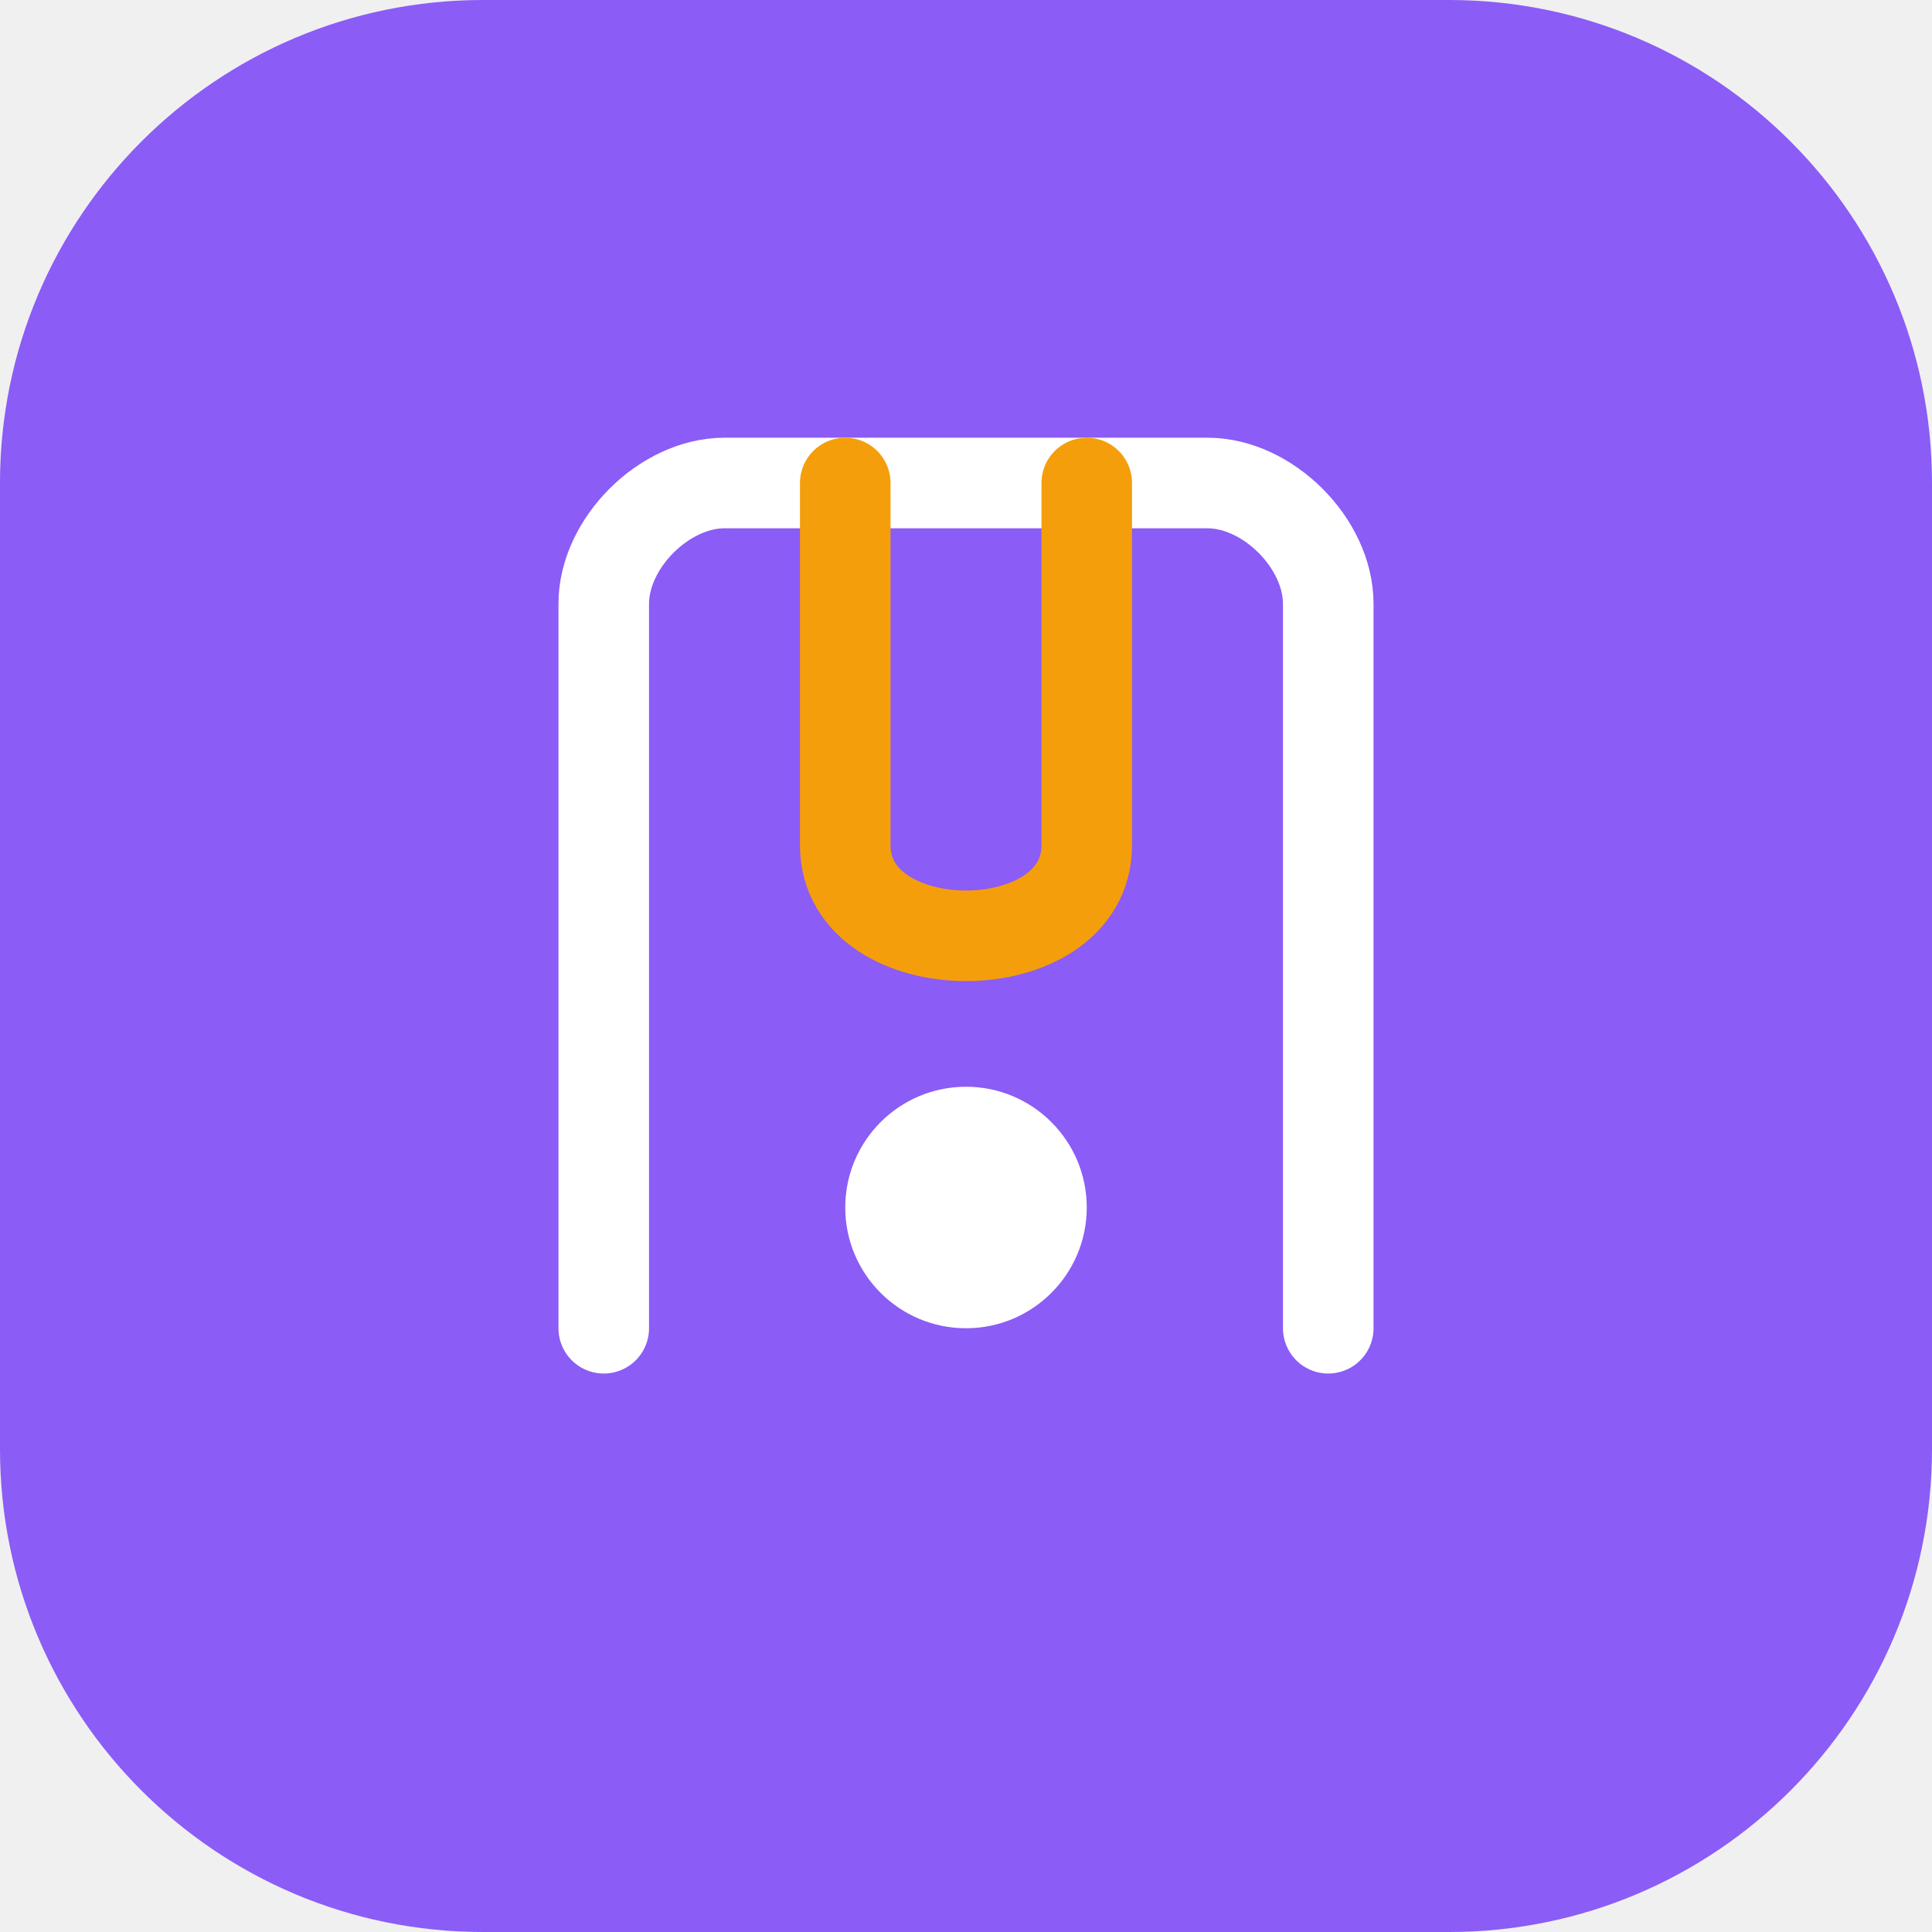
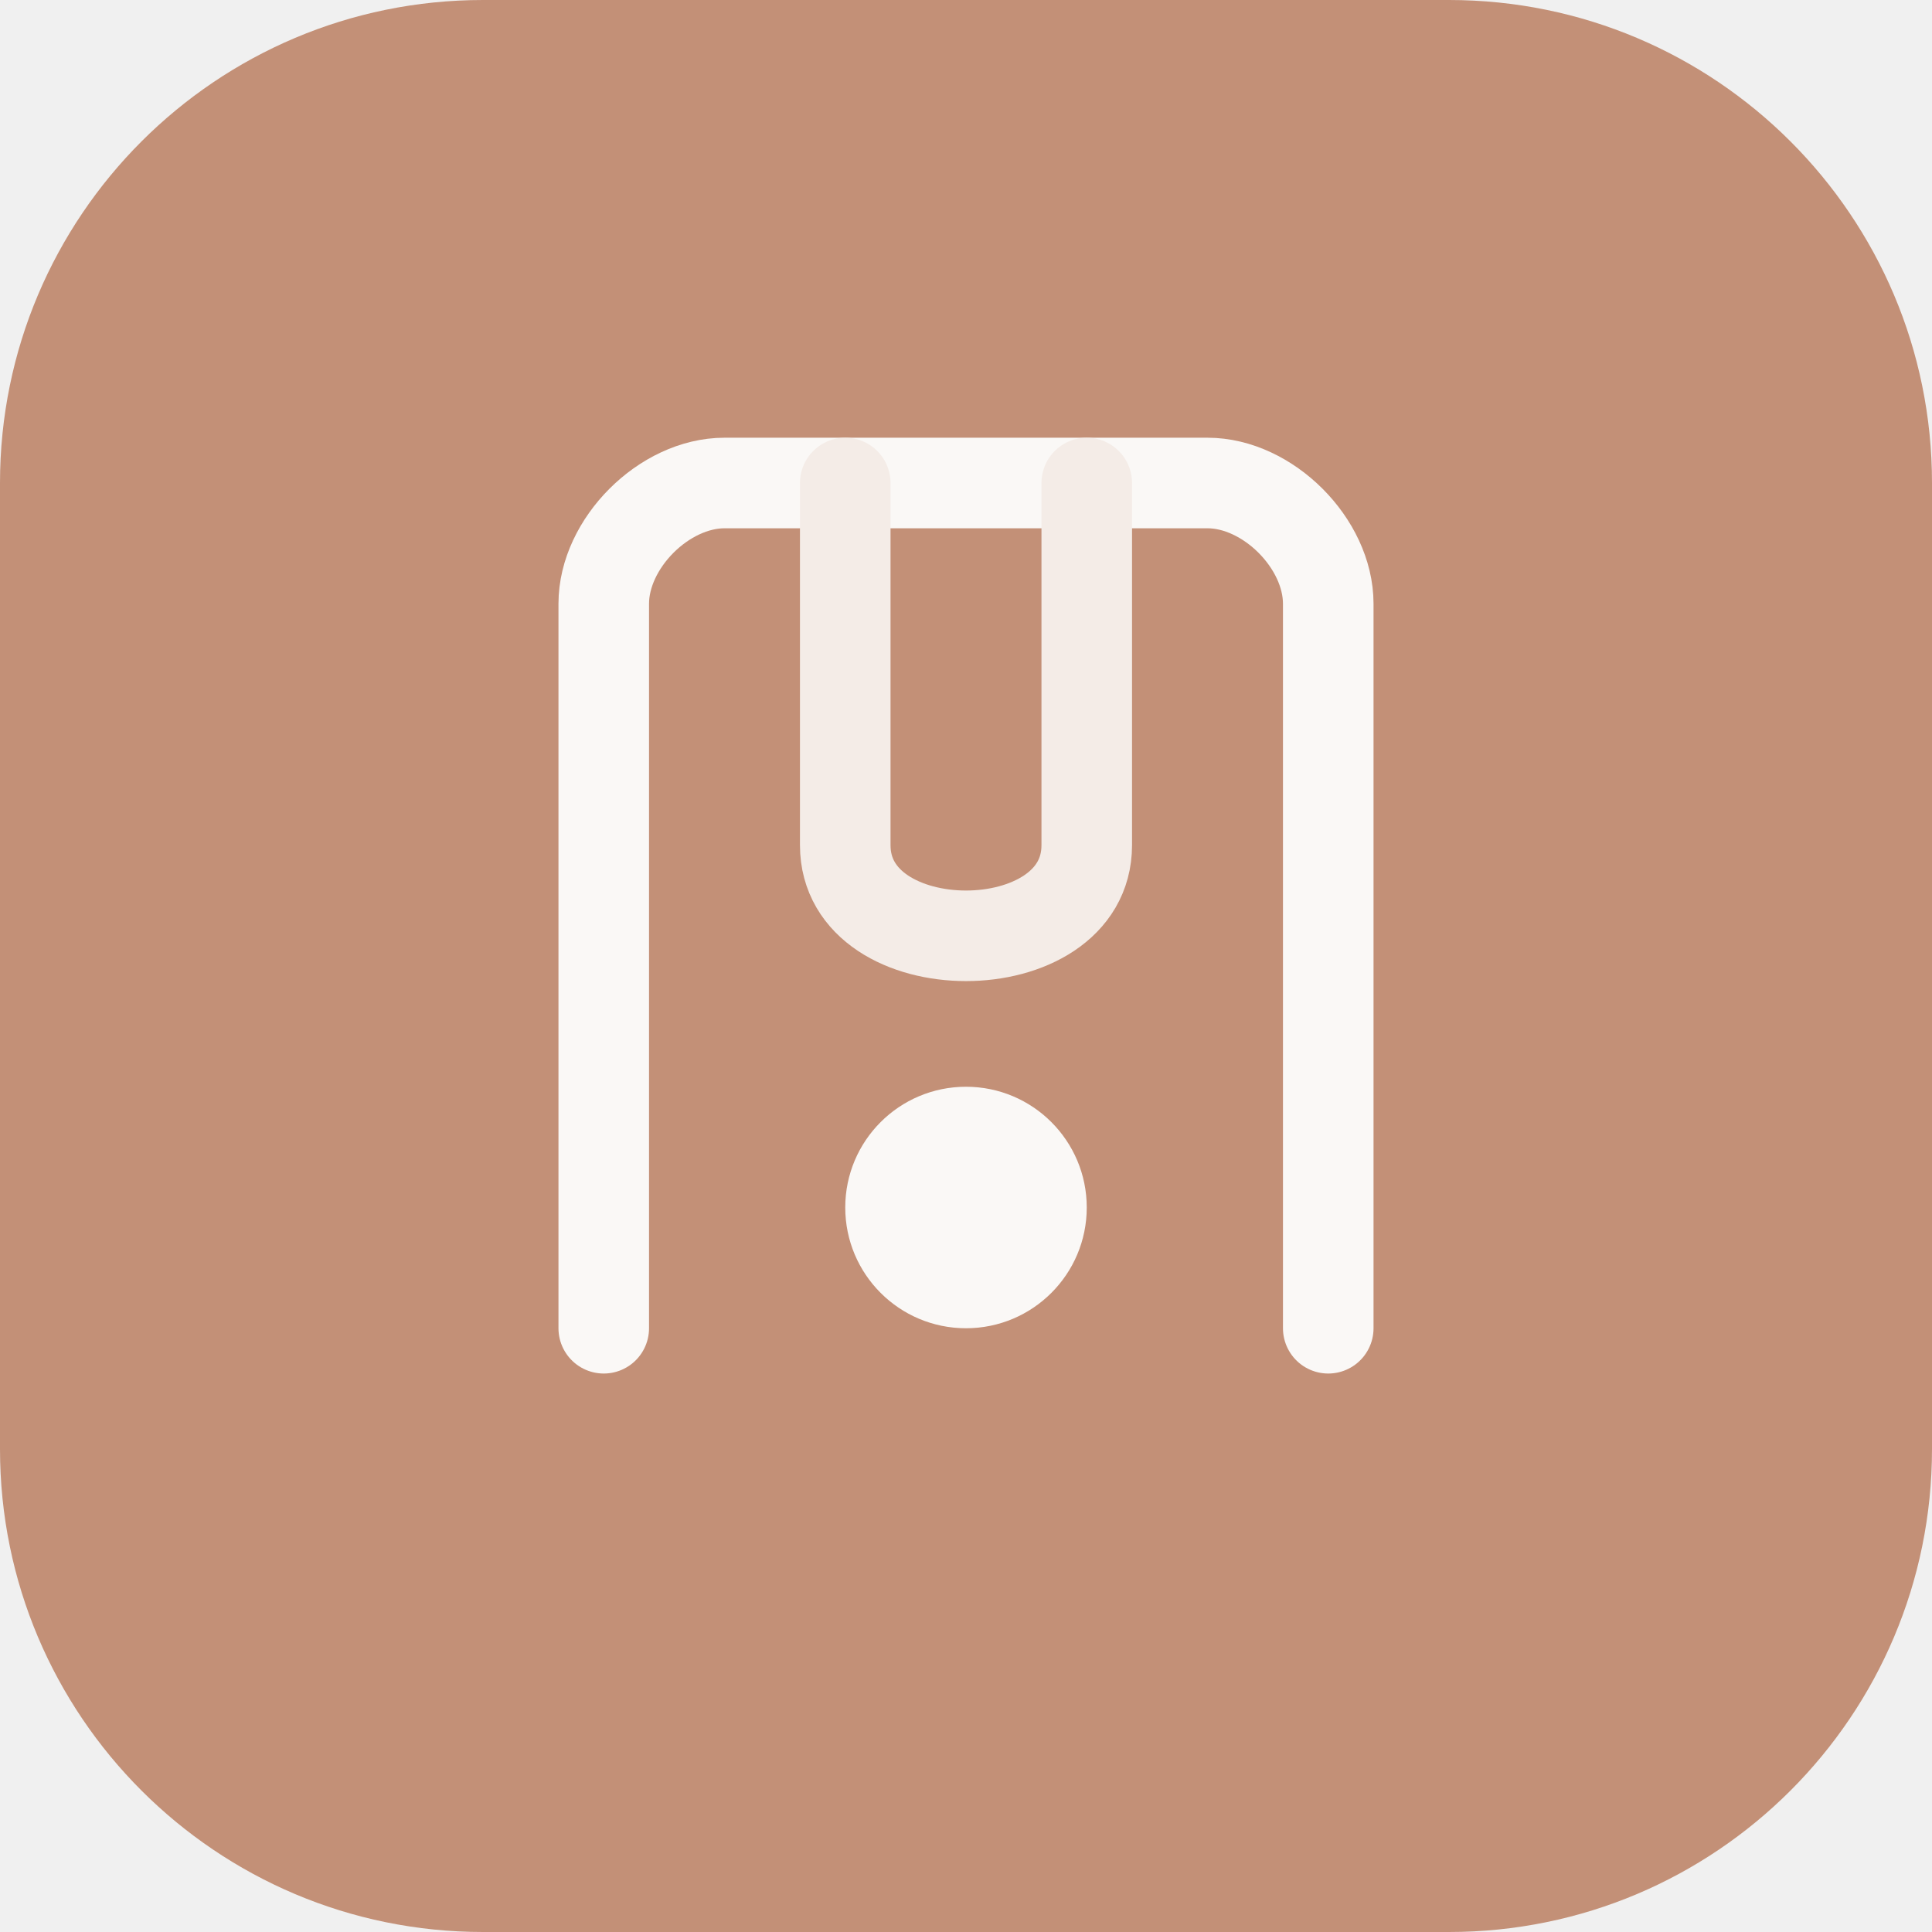
<svg xmlns="http://www.w3.org/2000/svg" viewBox="0 0 64 64" fill="none">
-   <rect width="64" height="64" rx="16" fill="#8b5cf6" />
-   <path d="M20 44V20c0-2 2-4 4-4h16c2 0 4 2 4 4v24" stroke="#fff" stroke-width="3" stroke-linecap="round" />
-   <path d="M28 16v12c0 4 8 4 8 0V16" stroke="#f59e0b" stroke-width="3" stroke-linecap="round" />
-   <circle cx="32" cy="40" r="4" fill="#fff" />
+   <rect width="64" height="64" rx="16" fill="#c39077" />
+   <path d="M20 44V20c0-2 2-4 4-4h16c2 0 4 2 4 4v24" stroke="#faf8f6" stroke-width="3" stroke-linecap="round" />
+   <path d="M28 16v12c0 4 8 4 8 0V16" stroke="#f4ece7" stroke-width="3" stroke-linecap="round" />
+   <circle cx="32" cy="40" r="4" fill="#faf8f6" />
</svg>
